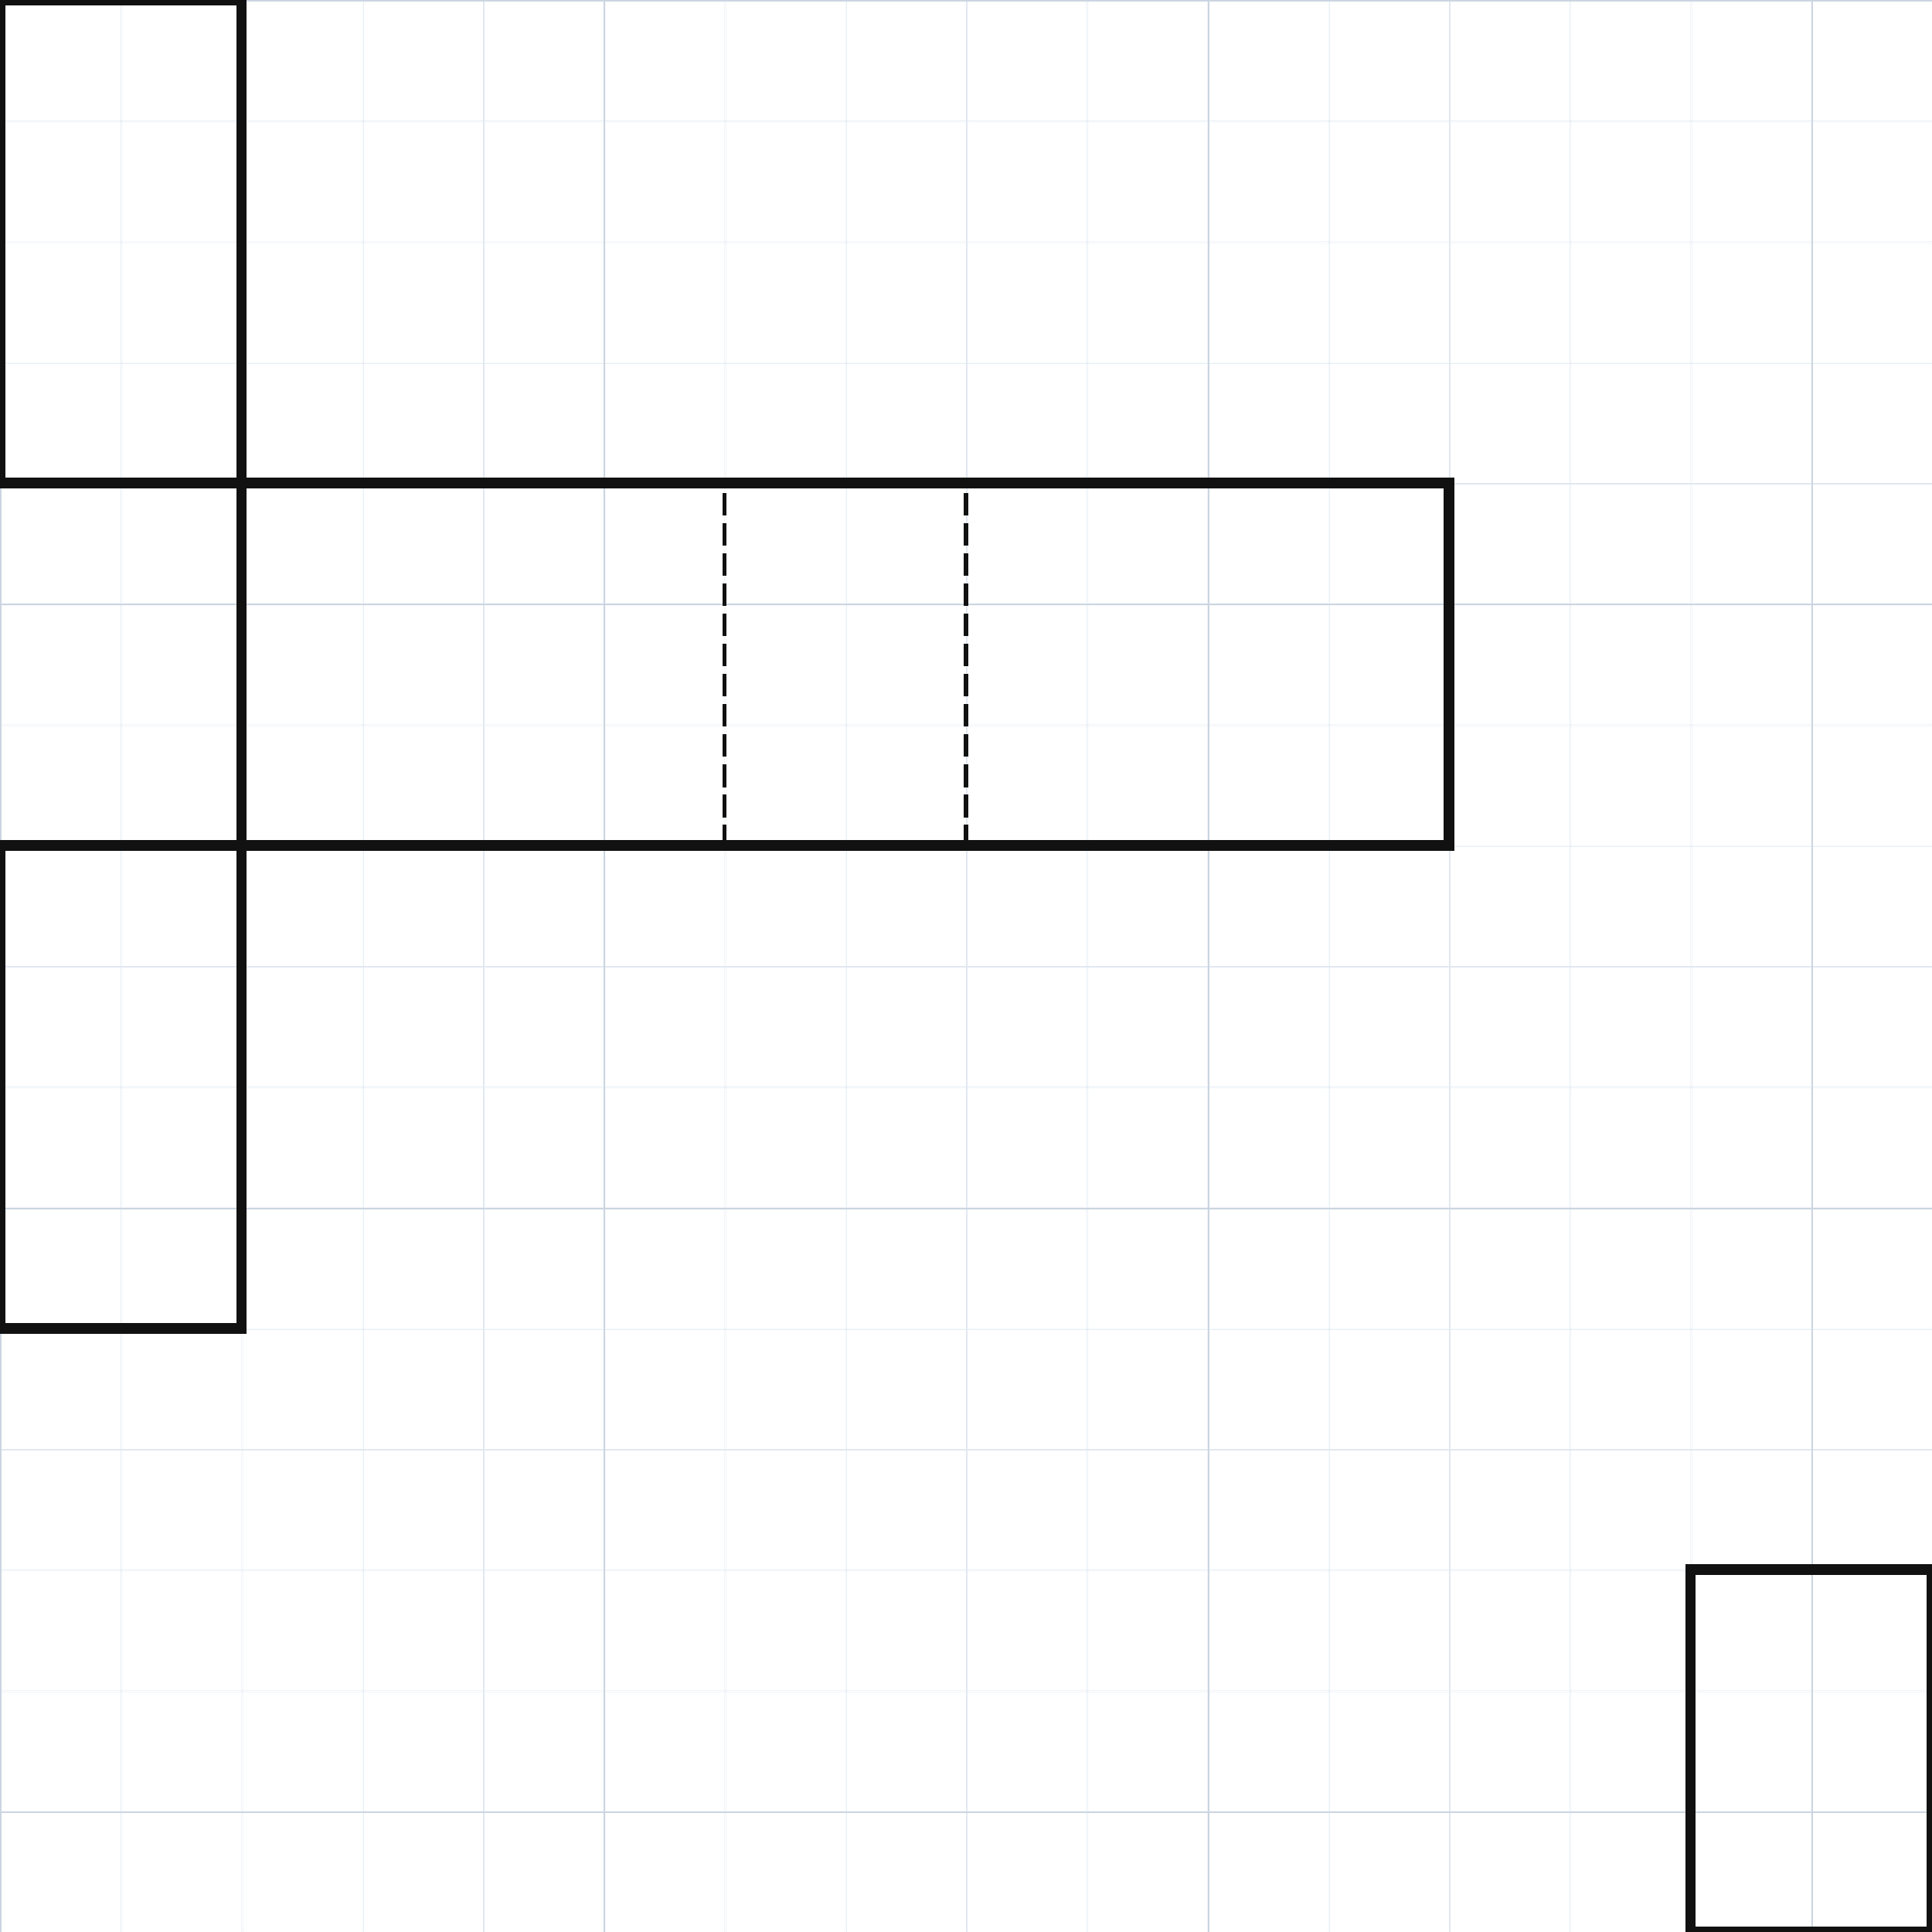
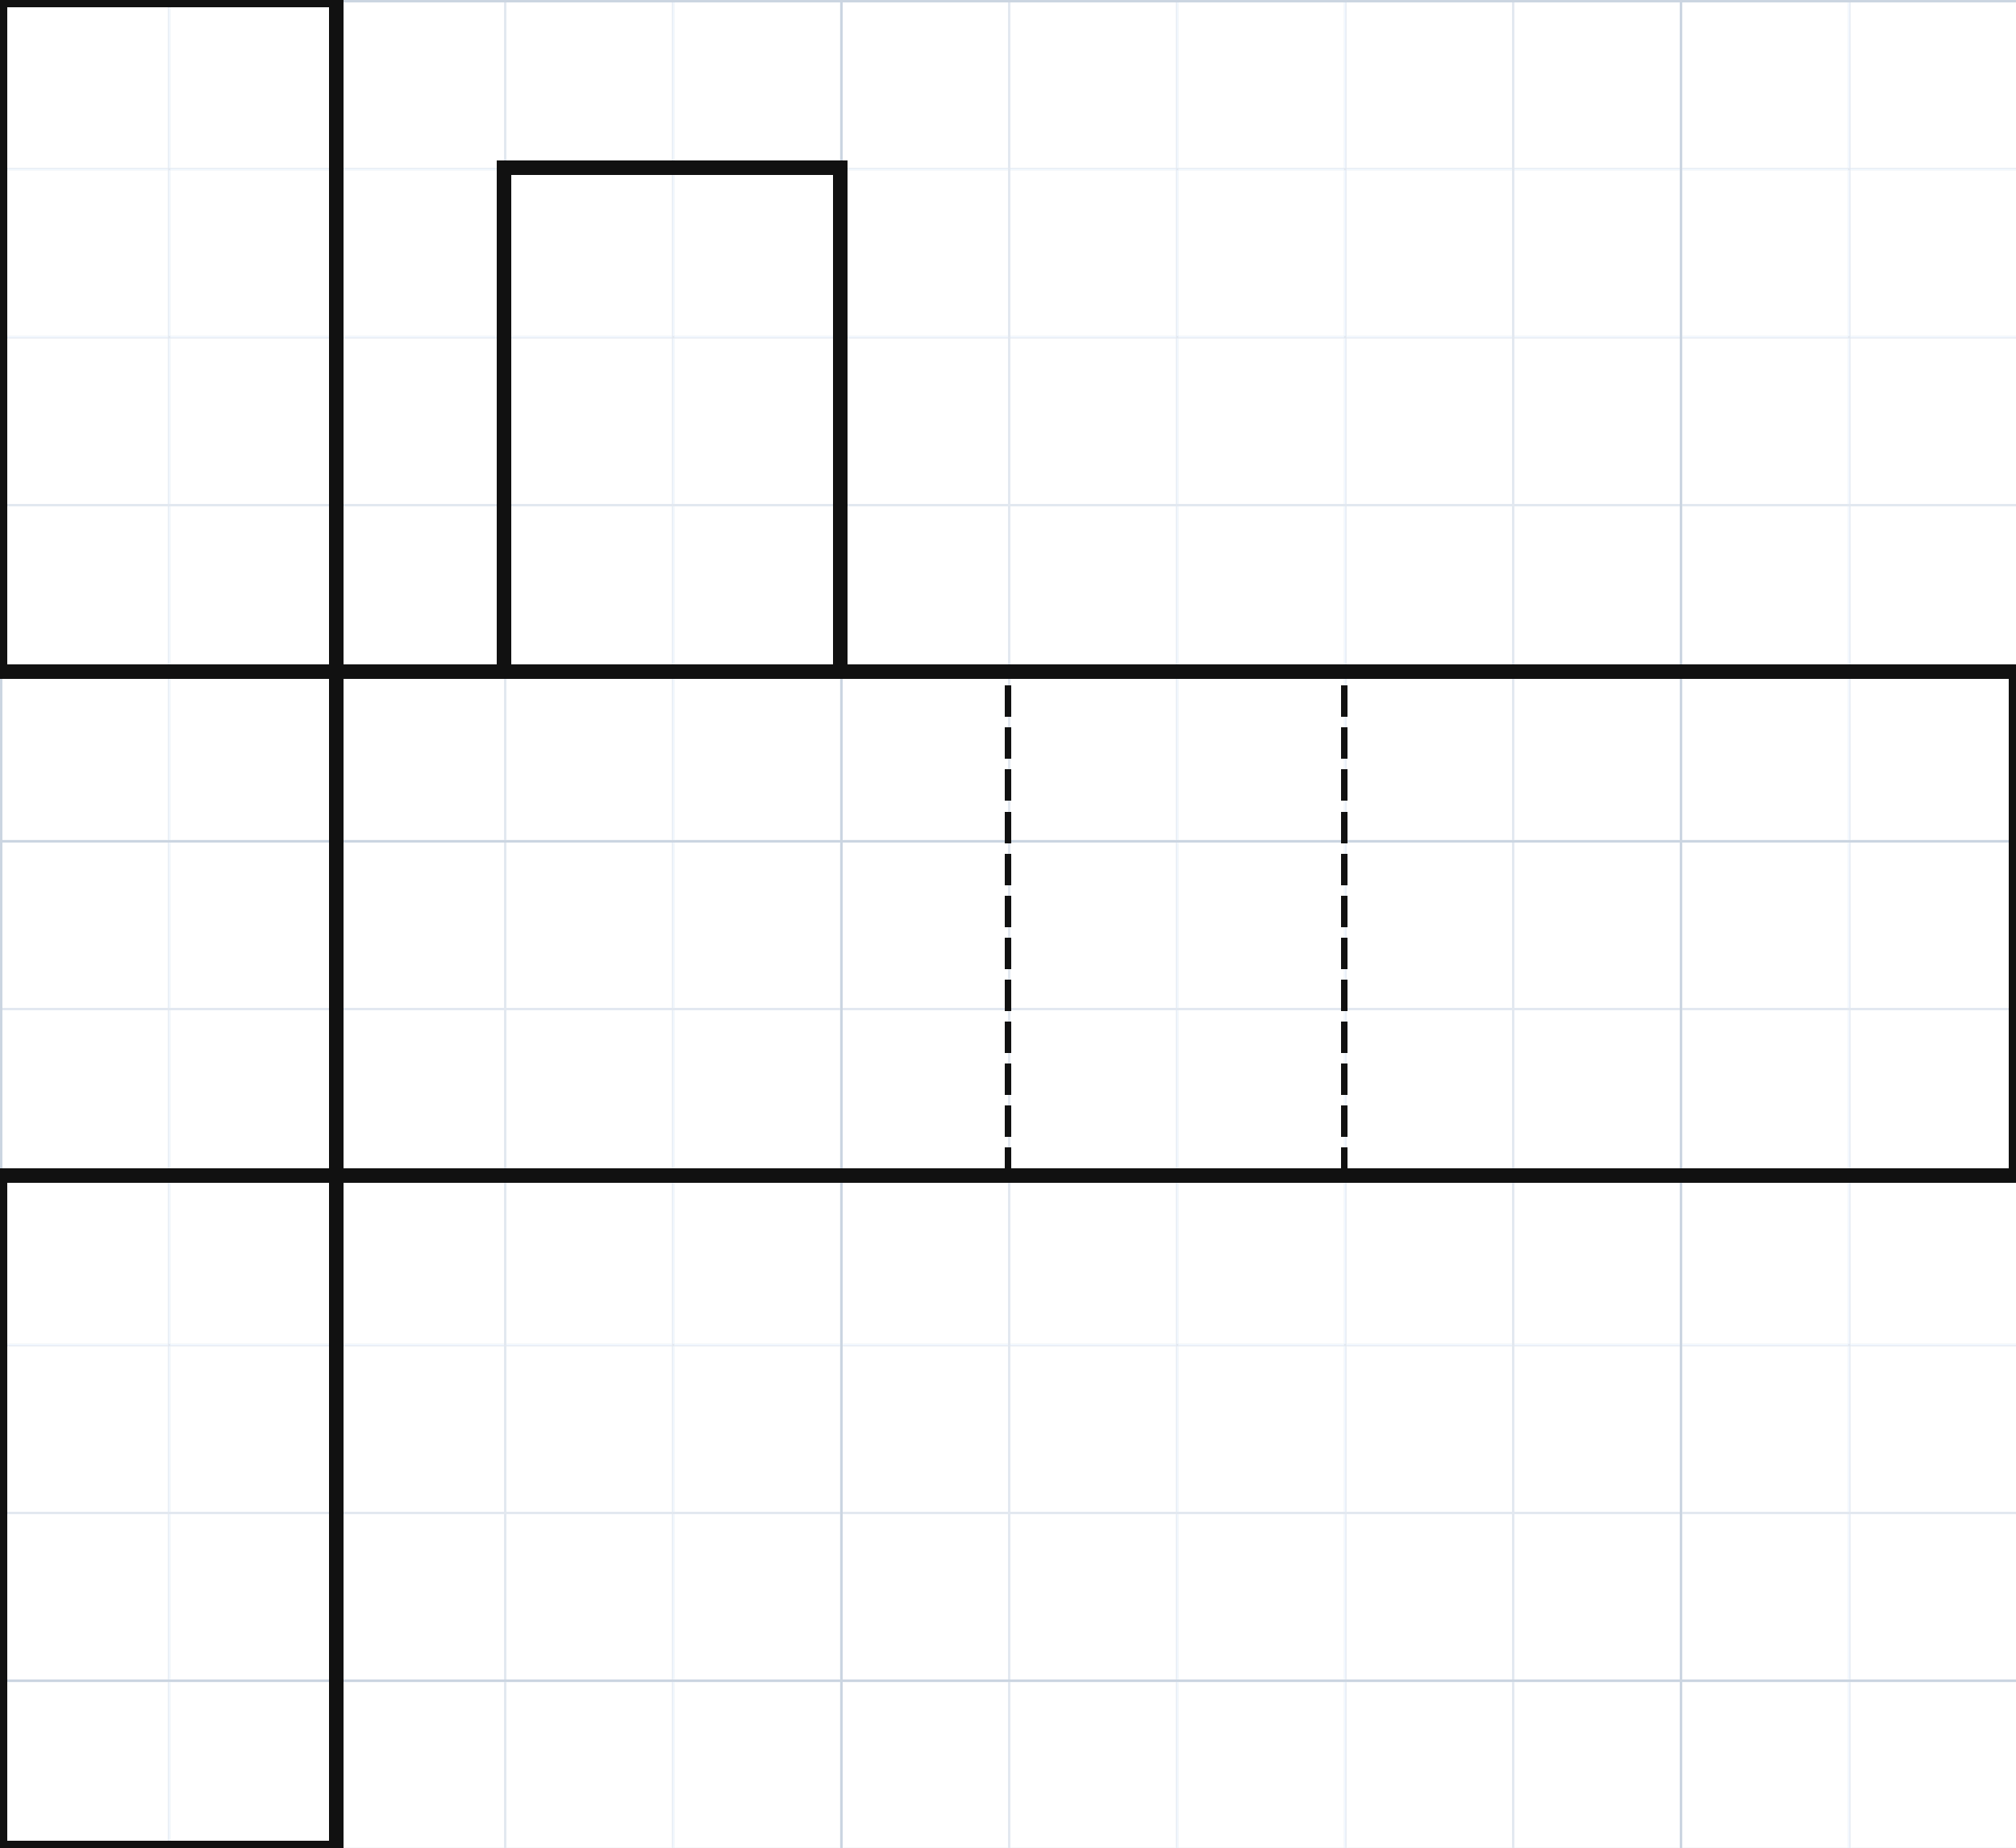
- <svg xmlns="http://www.w3.org/2000/svg" width="640" height="640" viewBox="0 0 640 640" shape-rendering="crispEdges">
+ <svg xmlns="http://www.w3.org/2000/svg" width="480" height="440" viewBox="0 0 480 440" shape-rendering="crispEdges">
  <defs>
    <pattern id="gridMinor" width="40" height="40" patternUnits="userSpaceOnUse">
      <path d="M 40 0 L 0 0 0 40" fill="none" stroke="#e2e8f0" stroke-width="1" />
    </pattern>
    <pattern id="gridMajor" width="200" height="200" patternUnits="userSpaceOnUse">
      <path d="M 200 0 L 0 0 0 200" fill="none" stroke="#cbd5e1" stroke-width="1" />
    </pattern>
  </defs>
  <rect width="100%" height="100%" fill="white" />
  <rect width="100%" height="100%" fill="url(#gridMinor)" />
  <rect width="100%" height="100%" fill="url(#gridMajor)" />
-   <line x1="560" y1="520" x2="640" y2="520" stroke="#111111" stroke-width="3.5" stroke-linecap="square" />
-   <line x1="640" y1="520" x2="640" y2="640" stroke="#111111" stroke-width="3.5" stroke-linecap="square" />
-   <line x1="640" y1="640" x2="560" y2="640" stroke="#111111" stroke-width="3.5" stroke-linecap="square" />
-   <line x1="560" y1="640" x2="560" y2="520" stroke="#111111" stroke-width="3.5" stroke-linecap="square" />
  <line x1="80" y1="160" x2="240" y2="160" stroke="#111111" stroke-width="3.5" stroke-linecap="square" />
  <line x1="240" y1="280" x2="240" y2="160" stroke="#111111" stroke-width="1.5" stroke-linecap="square" stroke-dasharray="6 4" />
  <line x1="240" y1="280" x2="80" y2="280" stroke="#111111" stroke-width="3.5" stroke-linecap="square" />
  <line x1="80" y1="280" x2="80" y2="160" stroke="#111111" stroke-width="3.5" stroke-linecap="square" />
  <line x1="240" y1="160" x2="320" y2="160" stroke="#111111" stroke-width="3.5" stroke-linecap="square" />
  <line x1="320" y1="280" x2="320" y2="160" stroke="#111111" stroke-width="1.5" stroke-linecap="square" stroke-dasharray="6 4" />
  <line x1="320" y1="280" x2="240" y2="280" stroke="#111111" stroke-width="3.5" stroke-linecap="square" />
  <line x1="320" y1="160" x2="480" y2="160" stroke="#111111" stroke-width="3.5" stroke-linecap="square" />
  <line x1="480" y1="160" x2="480" y2="280" stroke="#111111" stroke-width="3.5" stroke-linecap="square" />
  <line x1="480" y1="280" x2="320" y2="280" stroke="#111111" stroke-width="3.5" stroke-linecap="square" />
  <line x1="0" y1="0" x2="80" y2="0" stroke="#111111" stroke-width="3.5" stroke-linecap="square" />
  <line x1="80" y1="0" x2="80" y2="160" stroke="#111111" stroke-width="3.5" stroke-linecap="square" />
  <line x1="80" y1="160" x2="0" y2="160" stroke="#111111" stroke-width="3.5" stroke-linecap="square" />
  <line x1="0" y1="160" x2="0" y2="0" stroke="#111111" stroke-width="3.5" stroke-linecap="square" />
  <line x1="0" y1="280" x2="80" y2="280" stroke="#111111" stroke-width="3.5" stroke-linecap="square" />
  <line x1="80" y1="280" x2="80" y2="440" stroke="#111111" stroke-width="3.5" stroke-linecap="square" />
  <line x1="80" y1="440" x2="0" y2="440" stroke="#111111" stroke-width="3.5" stroke-linecap="square" />
  <line x1="0" y1="440" x2="0" y2="280" stroke="#111111" stroke-width="3.5" stroke-linecap="square" />
+   <line x1="120" y1="40" x2="200" y2="40" stroke="#111111" stroke-width="3.5" stroke-linecap="square" />
+   <line x1="200" y1="40" x2="200" y2="160" stroke="#111111" stroke-width="3.5" stroke-linecap="square" />
+   <line x1="200" y1="160" x2="120" y2="160" stroke="#111111" stroke-width="3.5" stroke-linecap="square" />
+   <line x1="120" y1="160" x2="120" y2="40" stroke="#111111" stroke-width="3.5" stroke-linecap="square" />
</svg>
